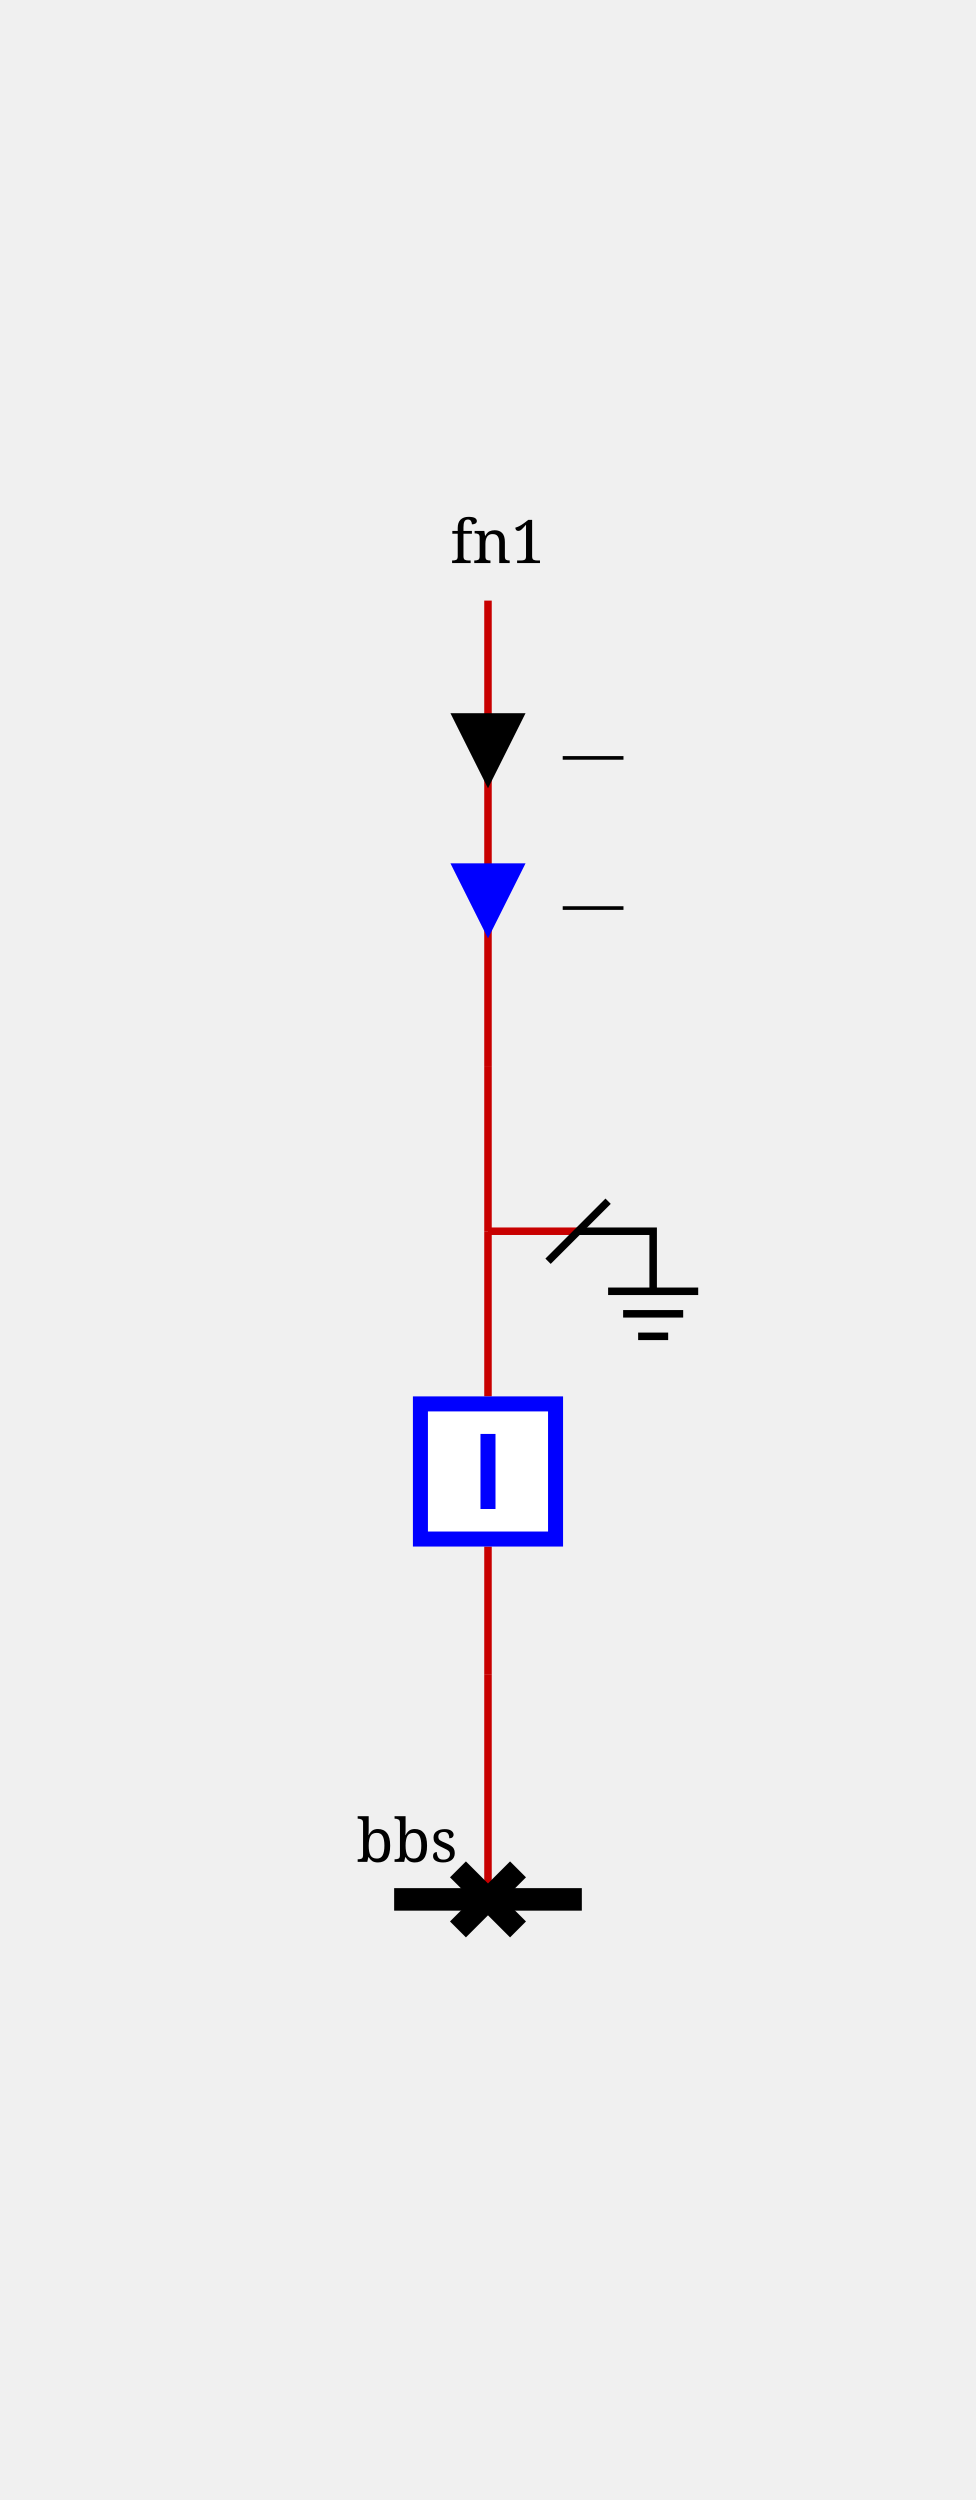
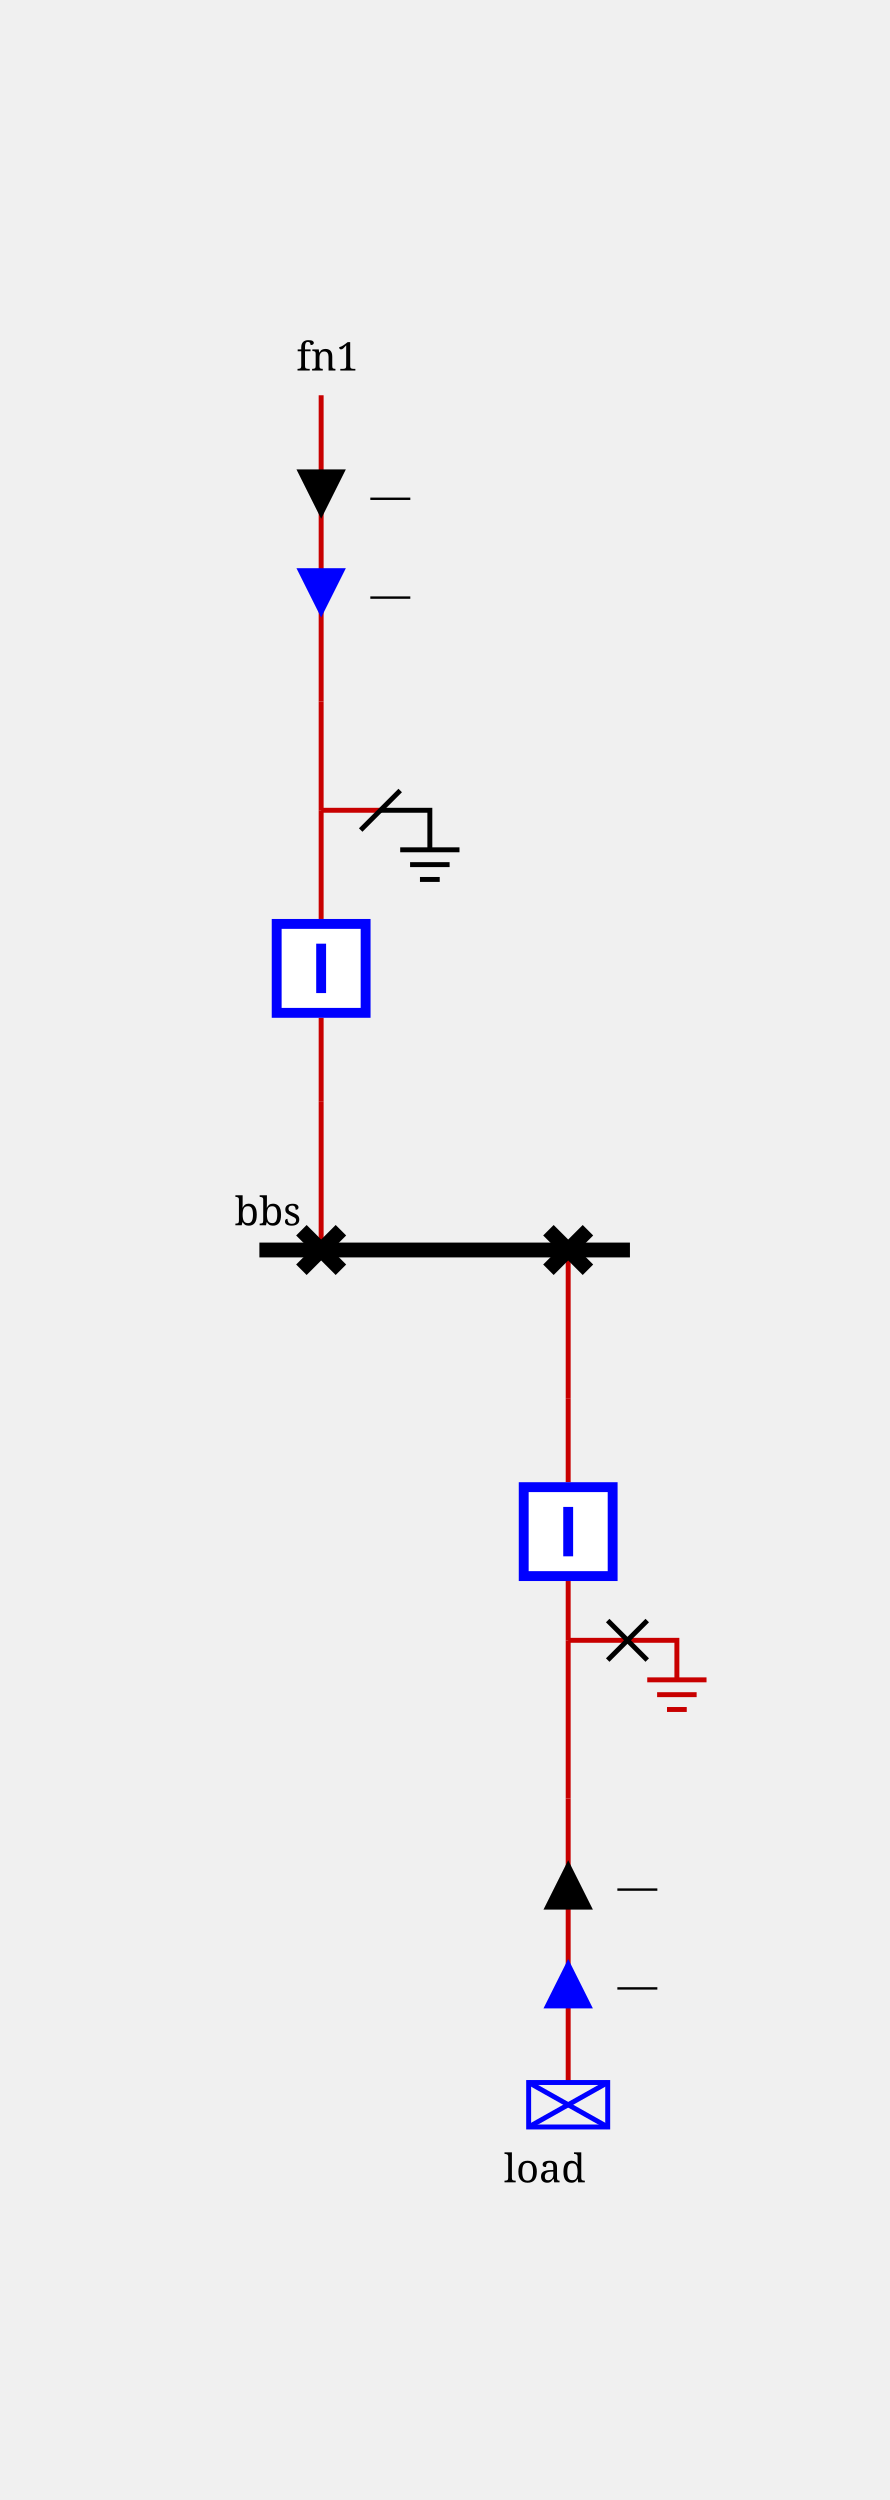
- <svg xmlns="http://www.w3.org/2000/svg" height="333.0" viewBox="0 0 130.0 333.0" width="130.0">
+ <svg xmlns="http://www.w3.org/2000/svg" height="506.0" viewBox="0 0 180.0 506.0" width="180.0">
  <style>
/* ----------------------------------------------------------------------- */
/* File: tautologies.css ------------------------------------------------- */
.sld-out .sld-arrow-in {visibility: hidden}
.sld-in .sld-arrow-out {visibility: hidden}
.sld-closed .sld-sw-open {visibility: hidden}
.sld-open .sld-sw-closed {visibility: hidden}
.sld-hidden-node {visibility: hidden}
.sld-top-feeder .sld-label {dominant-baseline: auto}
.sld-bottom-feeder .sld-label {dominant-baseline: hanging}
.sld-active-power .sld-label {dominant-baseline: mathematical}
.sld-reactive-power .sld-label {dominant-baseline: mathematical}
.sld-current .sld-label {dominant-baseline: mathematical}
/* ----------------------------------------------------------------------- */
/* File: topologicalBaseVoltages.css ------------------------------------- */
.sld-disconnected {--sld-vl-color: #808080}
.sld-vl300to500-0 {--sld-vl-color: #FF0000}
.sld-vl300to500-1 {--sld-vl-color: #7F6C00}
.sld-vl300to500-2 {--sld-vl-color: #F6B2FF}
.sld-vl300to500-3 {--sld-vl-color: #996700}
.sld-vl300to500-4 {--sld-vl-color: #FF85EB}
.sld-vl300to500-5 {--sld-vl-color: #B25B00}
.sld-vl300to500-6 {--sld-vl-color: #FF59B5}
.sld-vl300to500-7 {--sld-vl-color: #CC4400}
.sld-vl300to500-8 {--sld-vl-color: #FF2C67}
.sld-vl300to500-9 {--sld-vl-color: #E52600}
.sld-vl180to300-0 {--sld-vl-color: #218B21}
.sld-vl180to300-1 {--sld-vl-color: #0D4940}
.sld-vl180to300-2 {--sld-vl-color: #DFDAB9}
.sld-vl180to300-3 {--sld-vl-color: #105640}
.sld-vl180to300-4 {--sld-vl-color: #C2CB92}
.sld-vl180to300-5 {--sld-vl-color: #14643C}
.sld-vl180to300-6 {--sld-vl-color: #95B66B}
.sld-vl180to300-7 {--sld-vl-color: #187036}
.sld-vl180to300-8 {--sld-vl-color: #5FA046}
.sld-vl180to300-9 {--sld-vl-color: #1C7E2D}
.sld-vl120to180-0 {--sld-vl-color: #00AFAE}
.sld-vl120to180-1 {--sld-vl-color: #000D58}
.sld-vl120to180-2 {--sld-vl-color: #B8E7B2}
.sld-vl120to180-3 {--sld-vl-color: #002169}
.sld-vl120to180-4 {--sld-vl-color: #85D993}
.sld-vl120to180-5 {--sld-vl-color: #003C7B}
.sld-vl120to180-6 {--sld-vl-color: #59CB8B}
.sld-vl120to180-7 {--sld-vl-color: #005C8C}
.sld-vl120to180-8 {--sld-vl-color: #2CBD94}
.sld-vl120to180-9 {--sld-vl-color: #00839E}
.sld-vl70to120-0 {--sld-vl-color: #CC5500}
.sld-vl70to120-1 {--sld-vl-color: #4A6600}
.sld-vl70to120-2 {--sld-vl-color: #EFB2DD}
.sld-vl70to120-3 {--sld-vl-color: #6E7A00}
.sld-vl70to120-4 {--sld-vl-color: #E685AE}
.sld-vl70to120-5 {--sld-vl-color: #8E8400}
.sld-vl70to120-6 {--sld-vl-color: #DD596B}
.sld-vl70to120-7 {--sld-vl-color: #A37B00}
.sld-vl70to120-8 {--sld-vl-color: #D4432C}
.sld-vl70to120-9 {--sld-vl-color: #B76B00}
.sld-vl50to70-0 {--sld-vl-color: #A020EF}
.sld-vl50to70-1 {--sld-vl-color: #7F0848}
.sld-vl50to70-2 {--sld-vl-color: #B7DBFE}
.sld-vl50to70-3 {--sld-vl-color: #960C6D}
.sld-vl50to70-4 {--sld-vl-color: #8DA6FE}
.sld-vl50to70-5 {--sld-vl-color: #AD109A}
.sld-vl50to70-6 {--sld-vl-color: #6F66FB}
.sld-vl50to70-7 {--sld-vl-color: #BC14C4}
.sld-vl50to70-8 {--sld-vl-color: #7F42F6}
.sld-vl50to70-9 {--sld-vl-color: #B11AD9}
.sld-vl30to50-0 {--sld-vl-color: #FF8290}
.sld-vl30to50-1 {--sld-vl-color: #7F6F41}
.sld-vl30to50-2 {--sld-vl-color: #F6D9FF}
.sld-vl30to50-3 {--sld-vl-color: #99784E}
.sld-vl30to50-4 {--sld-vl-color: #FFC3FB}
.sld-vl30to50-5 {--sld-vl-color: #B27D5B}
.sld-vl30to50-6 {--sld-vl-color: #FFADE3}
.sld-vl30to50-7 {--sld-vl-color: #CC7E68}
.sld-vl30to50-8 {--sld-vl-color: #FF97BF}
.sld-vl30to50-9 {--sld-vl-color: #E57B75}
.sld-vl0to30-0 {--sld-vl-color: #AAAE27}
.sld-vl0to30-1 {--sld-vl-color: #195B0F}
.sld-vl0to30-2 {--sld-vl-color: #EABABE}
.sld-vl0to30-3 {--sld-vl-color: #2D6C13}
.sld-vl0to30-4 {--sld-vl-color: #DDA193}
.sld-vl0to30-5 {--sld-vl-color: #477D17}
.sld-vl0to30-6 {--sld-vl-color: #CE9A6E}
.sld-vl0to30-7 {--sld-vl-color: #648D1C}
.sld-vl0to30-8 {--sld-vl-color: #BEA04A}
.sld-vl0to30-9 {--sld-vl-color: #869D22}
/* ----------------------------------------------------------------------- */
/* File : components.css ------------------------------------------------- */
/* Stroke black */
.sld-disconnector {stroke-width: 3; stroke: black; fill: none}
/* Stroke blue */
.sld-breaker {stroke-width: 2; stroke: blue; fill:white}
.sld-load-break-switch {stroke: blue; fill: white}
/* Stroke --sld-vl-color with fallback black */
.sld-bus-connection {fill: var(--sld-vl-color, black)}
.sld-cell-shape-flat .sld-bus-connection {visibility: hidden}
.sld-busbar-section {stroke: var(--sld-vl-color, black); stroke-width: 3; fill: none}
/* Stroke --sld-vl-color with fallback red */
.sld-wire {stroke: var(--sld-vl-color, #c80000); fill: none}
/* Stroke --sld-vl-color with fallback blue */
.sld-load {stroke: var(--sld-vl-color, blue); fill: none}
.sld-battery {stroke: var(--sld-vl-color, blue); fill: none}
.sld-generator {stroke: var(--sld-vl-color, blue); fill: none}
.sld-two-wt {stroke: var(--sld-vl-color, blue); fill: none}
.sld-three-wt {stroke: var(--sld-vl-color, blue); fill: none}
.sld-winding {stroke: var(--sld-vl-color, blue); fill: none}
.sld-capacitor {stroke: var(--sld-vl-color, blue); fill: none}
.sld-inductor {stroke: var(--sld-vl-color, blue); fill: none}
.sld-pst {stroke: var(--sld-vl-color, blue); fill: none}
.sld-pst-arrow {stroke: black; fill: none}
.sld-svc {stroke: var(--sld-vl-color, blue); fill: none}
.sld-vsc {stroke: var(--sld-vl-color, blue); font-size: 7.43px; fill: none}
.sld-lcc {stroke: var(--sld-vl-color, blue); font-size: 7.43px; fill: none}
.sld-ground {stroke: var(--sld-vl-color, blue); fill: none}
/* Stroke none &amp; fill: --sld-vl-color */
.sld-node-infos {stroke: none; fill: var(--sld-vl-color, black)}
/* Stroke none &amp; fill: black */
.sld-node {stroke: none; fill: black}
.sld-flash {stroke: none; fill: black}
.sld-lock {stroke: none; fill: black}
.sld-unknown {stroke: none; fill: black}
/* Fonts */
.sld-label {stroke: none; fill: black; font: 8px serif}
.sld-angle, .sld-voltage {font: 10px serif}
.sld-graph-label {font: 12px serif}
/* Specific */
.sld-grid {stroke: #003700; stroke-dasharray: 1,10}
.sld-feeder-info.sld-active-power {fill:black}
.sld-feeder-info.sld-reactive-power {fill:blue}
.sld-feeder-info.sld-current {fill:purple}
.sld-frame {fill: var(--sld-background-color, transparent)}
/* Stroke maroon for fictitious switch */
.sld-breaker.sld-fictitious {stroke: maroon}
.sld-disconnector.sld-fictitious {stroke: maroon}
.sld-load-break-switch.sld-fictitious {stroke: maroon}
.sld-busbar-section.sld-fictitious {stroke: var(--sld-vl-color, #c80000); stroke-width: 1}
/* ground disconnector specific */
.sld-ground-disconnection-attach {stroke: var(--sld-vl-color, #c80000); fill: none}
.sld-open .sld-ground-disconnection-ground {stroke: black; fill: none}
.sld-closed .sld-ground-disconnection-ground {stroke: var(--sld-vl-color, #c80000); fill: none}
.sld-ground-disconnection .sld-sw-open {stroke: black; fill: none}
.sld-ground-disconnection .sld-sw-closed {stroke: black; fill: none}

</style>
  <rect class="sld-frame" height="100%" width="100%" />
  <g>
    <g class="sld-busbar-section sld-vl300to500-0" id="idbbs" transform="translate(52.5,253.0)">
-       <line x1="0" x2="25.0" y1="0" y2="0" />
+       <line x1="0" x2="75.0" y1="0" y2="0" />
      <text class="sld-label" id="bbs_NW_LABEL" x="-5.0" y="-5.0">bbs</text>
    </g>
    <g class="sld-extern-cell sld-cell-direction-top" id="idEXTERN_32_0">
      <g class="sld-wire sld-vl300to500-0" id="_95_vl_95_d1_95_INTERNAL_95_vl_95_d1_45_b1">
        <polyline points="65.0,253.0,65.0,223.0" />
      </g>
      <g class="sld-wire sld-vl300to500-0" id="_95_vl_95_INTERNAL_95_vl_95_d1_45_b1_95_b1">
        <polyline points="65.0,223.0,65.0,206.0" />
      </g>
-       <g class="sld-wire sld-vl300to500-0" id="_95_vl_95_b1_95_gd">
+       <g class="sld-wire sld-vl300to500-0" id="_95_vl_95_b1_95_gd1">
        <polyline points="65.0,186.0,65.0,164.0" />
      </g>
-       <g class="sld-wire sld-vl300to500-0" id="_95_vl_95_gd_95_INTERNAL_95_vl_95_line_95_ONE">
+       <g class="sld-wire sld-vl300to500-0" id="_95_vl_95_gd1_95_INTERNAL_95_vl_95_line_95_ONE">
        <polyline points="65.0,164.0,65.0,142.0" />
      </g>
      <g class="sld-wire sld-vl300to500-0" id="_95_vl_95_INTERNAL_95_vl_95_line_95_ONE_95_line_95_ONE">
        <polyline points="65.0,142.0,65.0,80.0" />
      </g>
      <g class="sld-active-power sld-feeder-info sld-in" id="idline_95_ONE_ARROW_ACTIVE" transform="translate(60.0,95.0)">
        <polygon class="sld-arrow-out" points="5,0 10,10 0,10" />
        <polygon class="sld-arrow-in" points="0,0 10,0 5,10" />
        <text class="sld-label" x="15.0" y="5.0">—</text>
      </g>
      <g class="sld-reactive-power sld-feeder-info sld-in" id="idline_95_ONE_ARROW_REACTIVE" transform="translate(60.0,115.0)">
        <polygon class="sld-arrow-out" points="5,0 10,10 0,10" />
        <polygon class="sld-arrow-in" points="0,0 10,0 5,10" />
        <text class="sld-label" x="15.0" y="5.0">—</text>
      </g>
      <g class="sld-disconnector sld-closed sld-vl300to500-0" id="idd1" transform="translate(61.0,249.0)">
        <path class="sld-sw-closed" d="M0,0 8,8 M8,0 0,8" />
        <path class="sld-sw-open" d="M8,0 0,8" />
      </g>
      <g class="sld-node sld-hidden-node sld-fictitious sld-vl300to500-0" id="idINTERNAL_95_vl_95_d1_45_b1" transform="translate(61.0,219.0)">
        <circle cx="4" cy="4" r="4" />
      </g>
      <g class="sld-breaker sld-closed sld-vl300to500-0" id="idb1" transform="translate(55.0,186.0)">
        <path class="sld-sw-closed" d="M1,1 V19 H19 V1z M10,5 V15" />
        <path class="sld-sw-open" d="M1,1 V19 H19 V1z M5,10 H15" />
      </g>
-       <g class="sld-ground-disconnection sld-open sld-vl300to500-0" id="idgd" transform="translate(37.0,159.0)">
+       <g class="sld-ground-disconnection sld-open sld-vl300to500-0" id="idgd1" transform="translate(37.0,159.0)">
        <path class="sld-ground-disconnection-attach" d="M28,5 h12" />
        <path class="sld-ground-disconnection-ground" d="M40,5 h10 v8 M56,13 h-12 M54,16 h-8 M52,19 h-4" />
        <path class="sld-sw-closed" d="M36,1 44,9 M44,1 36,9" />
        <path class="sld-sw-open" d="M44,1 36,9" />
      </g>
      <g class="sld-node sld-hidden-node sld-fictitious sld-vl300to500-0" id="idINTERNAL_95_vl_95_line_95_ONE" transform="translate(61.0,138.0)">
        <circle cx="4" cy="4" r="4" />
      </g>
      <g class="sld-top-feeder" id="idline_95_ONE" transform="translate(65.0,80.0)">
        <text class="sld-label" id="line_ONE_N_LABEL" x="-5.0" y="-5.0">fn1</text>
      </g>
    </g>
+     <g class="sld-extern-cell sld-cell-direction-bottom" id="idEXTERN_32_1">
+       <g class="sld-wire sld-vl300to500-0" id="_95_vl_95_d2_95_INTERNAL_95_vl_95_d2_45_b2">
+         <polyline points="115.0,253.0,115.0,283.0" />
+       </g>
+       <g class="sld-wire sld-vl300to500-0" id="_95_vl_95_INTERNAL_95_vl_95_d2_45_b2_95_b2">
+         <polyline points="115.0,283.0,115.0,300.0" />
+       </g>
+       <g class="sld-wire sld-vl300to500-0" id="_95_vl_95_b2_95_gd2">
+         <polyline points="115.0,320.0,115.0,332.0" />
+       </g>
+       <g class="sld-wire sld-vl300to500-0" id="_95_vl_95_gd2_95_INTERNAL_95_vl_95_load">
+         <polyline points="115.0,332.0,115.0,364.0" />
+       </g>
+       <g class="sld-wire sld-vl300to500-0" id="_95_vl_95_INTERNAL_95_vl_95_load_95_load">
+         <polyline points="115.0,364.0,115.0,421.5" />
+       </g>
+       <g class="sld-reactive-power sld-feeder-info sld-in" id="idload_ARROW_REACTIVE" transform="translate(110.0,396.5)">
+         <polygon class="sld-arrow-out" points="5,0 10,10 0,10" transform="rotate(180.0,5.0,5.0)" />
+         <polygon class="sld-arrow-in" points="0,0 10,0 5,10" transform="rotate(180.0,5.0,5.0)" />
+         <text class="sld-label" x="15.0" y="5.0">—</text>
+       </g>
+       <g class="sld-active-power sld-feeder-info sld-in" id="idload_ARROW_ACTIVE" transform="translate(110.0,376.5)">
+         <polygon class="sld-arrow-out" points="5,0 10,10 0,10" transform="rotate(180.0,5.0,5.0)" />
+         <polygon class="sld-arrow-in" points="0,0 10,0 5,10" transform="rotate(180.0,5.0,5.0)" />
+         <text class="sld-label" x="15.0" y="5.0">—</text>
+       </g>
+       <g class="sld-disconnector sld-closed sld-vl300to500-0" id="idd2" transform="translate(111.0,249.0)">
+         <path class="sld-sw-closed" d="M0,0 8,8 M8,0 0,8" />
+         <path class="sld-sw-open" d="M8,0 0,8" />
+       </g>
+       <g class="sld-node sld-hidden-node sld-fictitious sld-vl300to500-0" id="idINTERNAL_95_vl_95_d2_45_b2" transform="translate(111.0,279.0)">
+         <circle cx="4" cy="4" r="4" />
+       </g>
+       <g class="sld-breaker sld-closed sld-vl300to500-0" id="idb2" transform="translate(105.0,300.0)">
+         <path class="sld-sw-closed" d="M1,1 V19 H19 V1z M10,5 V15" />
+         <path class="sld-sw-open" d="M1,1 V19 H19 V1z M5,10 H15" />
+       </g>
+       <g class="sld-ground-disconnection sld-closed sld-vl300to500-0" id="idgd2" transform="translate(87.0,327.0)">
+         <path class="sld-ground-disconnection-attach" d="M28,5 h12" />
+         <path class="sld-ground-disconnection-ground" d="M40,5 h10 v8 M56,13 h-12 M54,16 h-8 M52,19 h-4" />
+         <path class="sld-sw-closed" d="M36,1 44,9 M44,1 36,9" />
+         <path class="sld-sw-open" d="M44,1 36,9" />
+       </g>
+       <g class="sld-node sld-hidden-node sld-fictitious sld-vl300to500-0" id="idINTERNAL_95_vl_95_load" transform="translate(111.0,360.0)">
+         <circle cx="4" cy="4" r="4" />
+       </g>
+       <g class="sld-load sld-bottom-feeder sld-vl300to500-0" id="idload" transform="translate(107.0,421.5)">
+         <rect height="9" width="16" />
+         <line x1="0" x2="16" y1="0" y2="9" />
+         <line x1="16" x2="0" y1="0" y2="9" />
+         <text class="sld-label" id="load_S_LABEL" x="-5.0" y="14.0">load</text>
+       </g>
+     </g>
  </g>
</svg>
